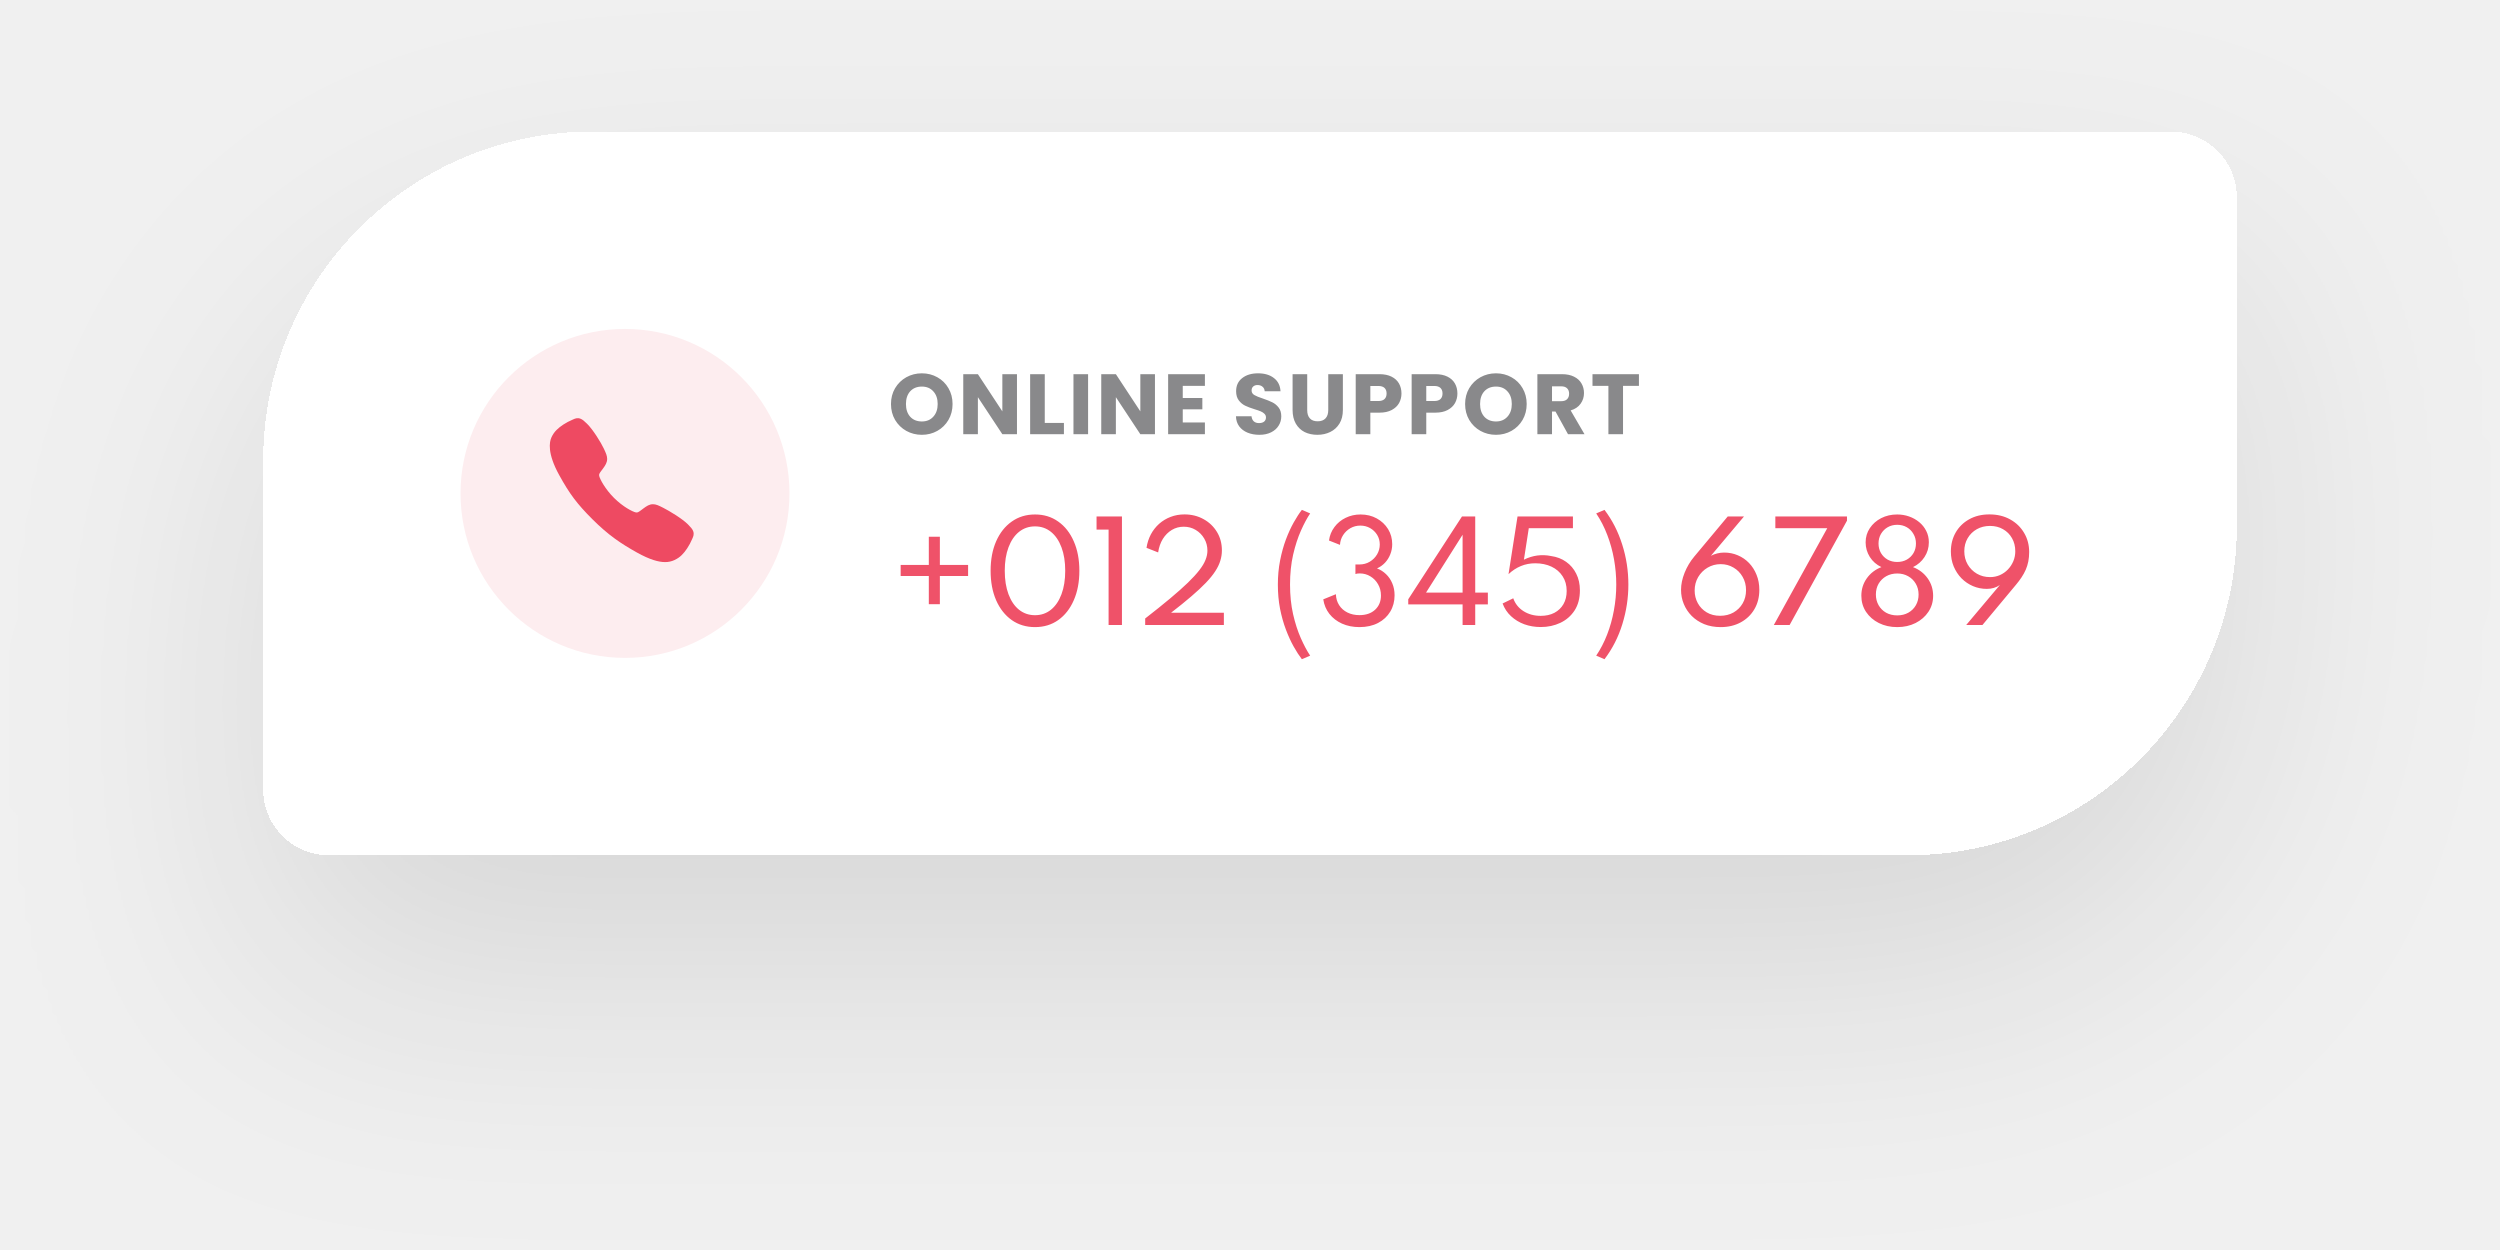
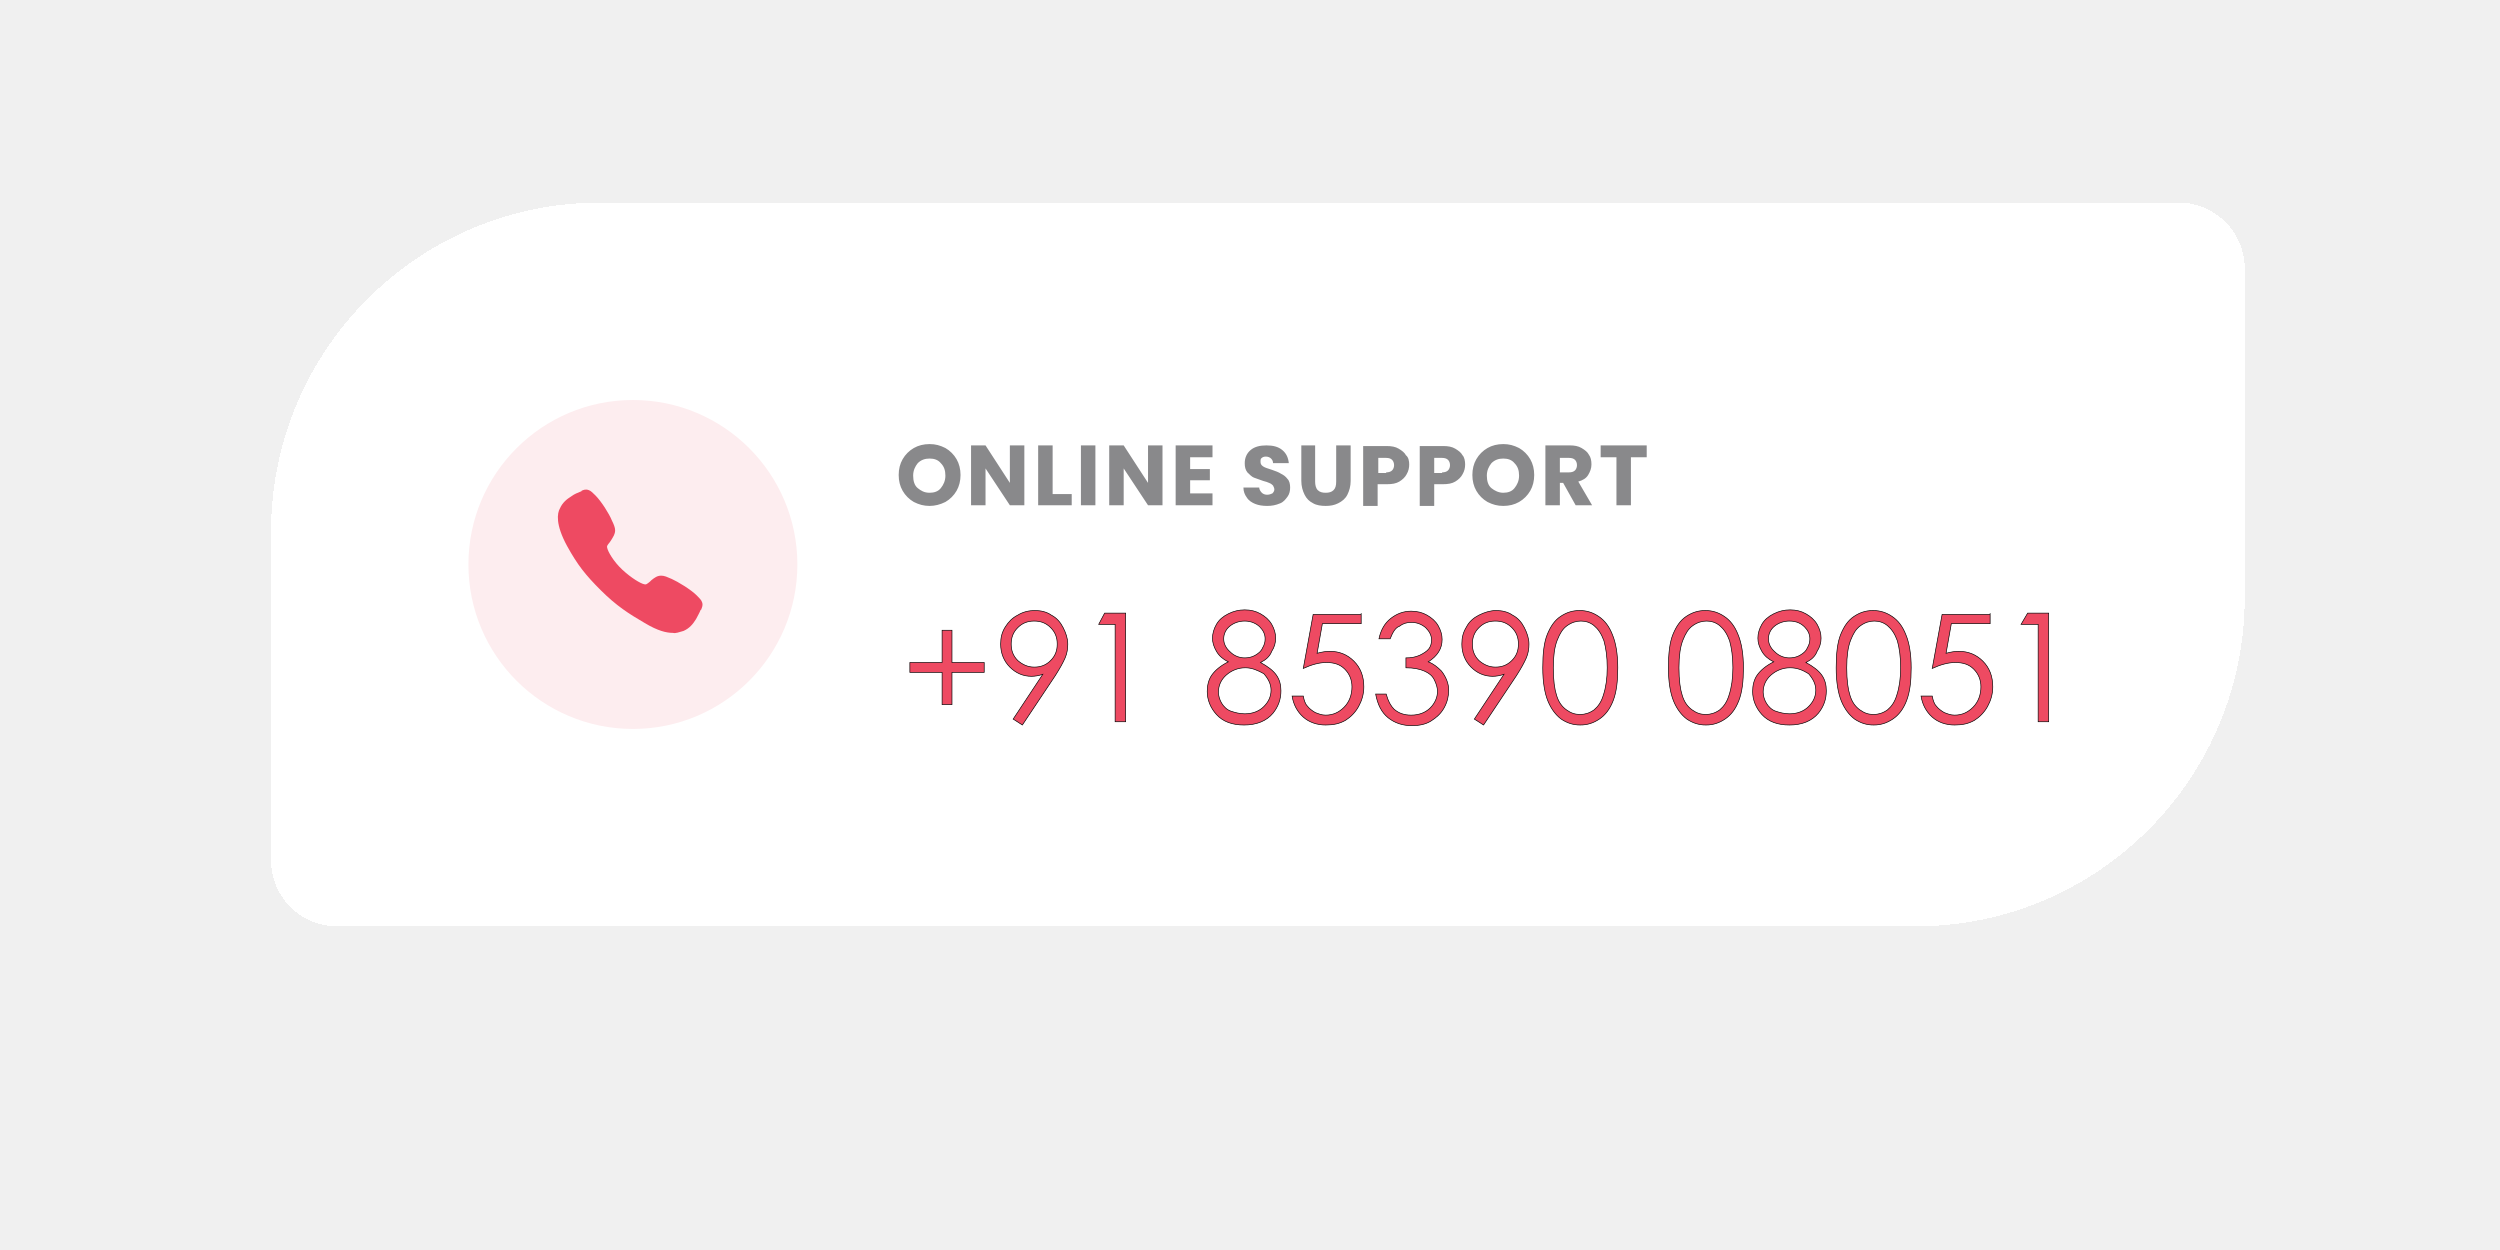
- <svg xmlns="http://www.w3.org/2000/svg" width="380" height="190" viewBox="0 0 380 190" fill="none">
-   <g filter="url(#filter0_d_59_4)">
-     <path d="M40 70C40 42.386 62.386 20 90 20H330C335.523 20 340 24.477 340 30V80C340 107.614 317.614 130 290 130H50C44.477 130 40 125.523 40 120V70Z" fill="white" shape-rendering="crispEdges" />
-     <circle cx="95" cy="75" r="25" fill="#FDEDEF" />
-     <path d="M101.092 85.438C100.139 85.438 98.8 85.093 96.795 83.973C94.357 82.606 92.471 81.343 90.046 78.925C87.709 76.588 86.571 75.076 84.979 72.178C83.18 68.907 83.486 67.192 83.829 66.459C84.237 65.583 84.84 65.059 85.619 64.539C86.061 64.249 86.529 64.001 87.017 63.797C87.066 63.776 87.111 63.756 87.152 63.738C87.394 63.629 87.76 63.464 88.224 63.64C88.533 63.756 88.81 63.994 89.242 64.421C90.129 65.296 91.342 67.245 91.789 68.202C92.089 68.847 92.288 69.273 92.289 69.751C92.289 70.31 92.007 70.741 91.666 71.206C91.602 71.293 91.539 71.377 91.477 71.458C91.106 71.946 91.024 72.087 91.078 72.339C91.187 72.846 91.999 74.353 93.333 75.685C94.668 77.016 96.131 77.777 96.64 77.885C96.902 77.941 97.046 77.856 97.55 77.472C97.623 77.416 97.697 77.359 97.775 77.302C98.295 76.915 98.706 76.641 99.252 76.641H99.255C99.73 76.641 100.137 76.847 100.811 77.187C101.69 77.63 103.697 78.827 104.577 79.715C105.005 80.147 105.244 80.422 105.361 80.731C105.537 81.197 105.371 81.562 105.263 81.806C105.245 81.846 105.225 81.891 105.204 81.94C104.999 82.427 104.749 82.894 104.458 83.335C103.939 84.112 103.413 84.713 102.535 85.122C102.084 85.335 101.591 85.443 101.092 85.438Z" fill="#EE4A62" />
-     <path d="M140.122 66.091C139.264 66.091 138.475 65.892 137.756 65.493C137.045 65.094 136.478 64.54 136.053 63.829C135.637 63.11 135.429 62.304 135.429 61.411C135.429 60.518 135.637 59.717 136.053 59.006C136.478 58.295 137.045 57.741 137.756 57.342C138.475 56.943 139.264 56.744 140.122 56.744C140.98 56.744 141.764 56.943 142.475 57.342C143.194 57.741 143.758 58.295 144.165 59.006C144.581 59.717 144.789 60.518 144.789 61.411C144.789 62.304 144.581 63.11 144.165 63.829C143.749 64.54 143.186 65.094 142.475 65.493C141.764 65.892 140.98 66.091 140.122 66.091ZM140.122 64.063C140.85 64.063 141.431 63.82 141.864 63.335C142.306 62.85 142.527 62.208 142.527 61.411C142.527 60.605 142.306 59.964 141.864 59.487C141.431 59.002 140.85 58.759 140.122 58.759C139.385 58.759 138.796 58.997 138.354 59.474C137.921 59.951 137.704 60.596 137.704 61.411C137.704 62.217 137.921 62.863 138.354 63.348C138.796 63.825 139.385 64.063 140.122 64.063ZM154.58 66H152.357L148.639 60.371V66H146.416V56.874H148.639L152.357 62.529V56.874H154.58V66ZM158.804 64.284H161.716V66H156.581V56.874H158.804V64.284ZM165.389 56.874V66H163.166V56.874H165.389ZM175.554 66H173.331L169.613 60.371V66H167.39V56.874H169.613L173.331 62.529V56.874H175.554V66ZM179.779 58.655V60.501H182.756V62.217H179.779V64.219H183.146V66H177.556V56.874H183.146V58.655H179.779ZM191.426 66.091C190.759 66.091 190.161 65.983 189.632 65.766C189.103 65.549 188.679 65.229 188.358 64.804C188.046 64.379 187.881 63.868 187.864 63.27H190.23C190.265 63.608 190.382 63.868 190.581 64.05C190.78 64.223 191.04 64.31 191.361 64.31C191.69 64.31 191.95 64.236 192.141 64.089C192.332 63.933 192.427 63.721 192.427 63.452C192.427 63.227 192.349 63.04 192.193 62.893C192.046 62.746 191.859 62.624 191.634 62.529C191.417 62.434 191.105 62.325 190.698 62.204C190.109 62.022 189.628 61.84 189.255 61.658C188.882 61.476 188.562 61.207 188.293 60.852C188.024 60.497 187.89 60.033 187.89 59.461C187.89 58.612 188.198 57.949 188.813 57.472C189.428 56.987 190.23 56.744 191.218 56.744C192.223 56.744 193.034 56.987 193.649 57.472C194.264 57.949 194.594 58.616 194.637 59.474H192.232C192.215 59.179 192.106 58.95 191.907 58.785C191.708 58.612 191.452 58.525 191.14 58.525C190.871 58.525 190.655 58.599 190.49 58.746C190.325 58.885 190.243 59.088 190.243 59.357C190.243 59.652 190.382 59.881 190.659 60.046C190.936 60.211 191.37 60.388 191.959 60.579C192.548 60.778 193.025 60.969 193.389 61.151C193.762 61.333 194.082 61.597 194.351 61.944C194.62 62.291 194.754 62.737 194.754 63.283C194.754 63.803 194.62 64.275 194.351 64.7C194.091 65.125 193.71 65.463 193.207 65.714C192.704 65.965 192.111 66.091 191.426 66.091ZM198.696 56.874V62.334C198.696 62.88 198.83 63.3 199.099 63.595C199.368 63.89 199.762 64.037 200.282 64.037C200.802 64.037 201.201 63.89 201.478 63.595C201.755 63.3 201.894 62.88 201.894 62.334V56.874H204.117V62.321C204.117 63.136 203.944 63.825 203.597 64.388C203.25 64.951 202.782 65.376 202.193 65.662C201.612 65.948 200.962 66.091 200.243 66.091C199.524 66.091 198.878 65.952 198.306 65.675C197.743 65.389 197.296 64.964 196.967 64.401C196.638 63.829 196.473 63.136 196.473 62.321V56.874H198.696ZM213.023 59.812C213.023 60.341 212.902 60.826 212.659 61.268C212.416 61.701 212.044 62.052 211.541 62.321C211.038 62.59 210.414 62.724 209.669 62.724H208.291V66H206.068V56.874H209.669C210.397 56.874 211.012 57 211.515 57.251C212.018 57.502 212.395 57.849 212.646 58.291C212.897 58.733 213.023 59.24 213.023 59.812ZM209.5 60.956C209.925 60.956 210.241 60.856 210.449 60.657C210.657 60.458 210.761 60.176 210.761 59.812C210.761 59.448 210.657 59.166 210.449 58.967C210.241 58.768 209.925 58.668 209.5 58.668H208.291V60.956H209.5ZM221.525 59.812C221.525 60.341 221.404 60.826 221.161 61.268C220.919 61.701 220.546 62.052 220.043 62.321C219.541 62.59 218.917 62.724 218.171 62.724H216.793V66H214.57V56.874H218.171C218.899 56.874 219.515 57 220.017 57.251C220.52 57.502 220.897 57.849 221.148 58.291C221.4 58.733 221.525 59.24 221.525 59.812ZM218.002 60.956C218.427 60.956 218.743 60.856 218.951 60.657C219.159 60.458 219.263 60.176 219.263 59.812C219.263 59.448 219.159 59.166 218.951 58.967C218.743 58.768 218.427 58.668 218.002 58.668H216.793V60.956H218.002ZM227.389 66.091C226.531 66.091 225.742 65.892 225.023 65.493C224.312 65.094 223.744 64.54 223.32 63.829C222.904 63.11 222.696 62.304 222.696 61.411C222.696 60.518 222.904 59.717 223.32 59.006C223.744 58.295 224.312 57.741 225.023 57.342C225.742 56.943 226.531 56.744 227.389 56.744C228.247 56.744 229.031 56.943 229.742 57.342C230.461 57.741 231.024 58.295 231.432 59.006C231.848 59.717 232.056 60.518 232.056 61.411C232.056 62.304 231.848 63.11 231.432 63.829C231.016 64.54 230.452 65.094 229.742 65.493C229.031 65.892 228.247 66.091 227.389 66.091ZM227.389 64.063C228.117 64.063 228.697 63.82 229.131 63.335C229.573 62.85 229.794 62.208 229.794 61.411C229.794 60.605 229.573 59.964 229.131 59.487C228.697 59.002 228.117 58.759 227.389 58.759C226.652 58.759 226.063 58.997 225.621 59.474C225.187 59.951 224.971 60.596 224.971 61.411C224.971 62.217 225.187 62.863 225.621 63.348C226.063 63.825 226.652 64.063 227.389 64.063ZM238.336 66L236.438 62.555H235.905V66H233.682V56.874H237.413C238.133 56.874 238.744 57 239.246 57.251C239.758 57.502 240.139 57.849 240.39 58.291C240.642 58.724 240.767 59.21 240.767 59.747C240.767 60.354 240.594 60.895 240.247 61.372C239.909 61.849 239.407 62.187 238.739 62.386L240.845 66H238.336ZM235.905 60.982H237.283C237.691 60.982 237.994 60.882 238.193 60.683C238.401 60.484 238.505 60.202 238.505 59.838C238.505 59.491 238.401 59.218 238.193 59.019C237.994 58.82 237.691 58.72 237.283 58.72H235.905V60.982ZM249.118 56.874V58.655H246.7V66H244.477V58.655H242.059V56.874H249.118Z" fill="#89898B" />
-     <path d="M141.18 91.84V87.55H136.9V85.87H141.18V81.58H142.86V85.87H147.15V87.55H142.86V91.84H141.18ZM157.323 95.32C155.976 95.32 154.796 94.963 153.783 94.25C152.77 93.53 151.98 92.527 151.413 91.24C150.853 89.953 150.573 88.46 150.573 86.76C150.573 85.053 150.853 83.56 151.413 82.28C151.98 80.993 152.77 79.993 153.783 79.28C154.796 78.56 155.976 78.2 157.323 78.2C158.67 78.2 159.846 78.56 160.853 79.28C161.866 79.993 162.653 80.993 163.213 82.28C163.78 83.56 164.063 85.053 164.063 86.76C164.063 88.46 163.78 89.953 163.213 91.24C162.653 92.527 161.866 93.53 160.853 94.25C159.846 94.963 158.67 95.32 157.323 95.32ZM157.323 93.51C158.25 93.51 159.056 93.233 159.743 92.68C160.43 92.127 160.963 91.343 161.343 90.33C161.723 89.317 161.913 88.127 161.913 86.76C161.913 85.387 161.723 84.197 161.343 83.19C160.963 82.177 160.43 81.393 159.743 80.84C159.056 80.287 158.25 80.01 157.323 80.01C156.396 80.01 155.586 80.287 154.893 80.84C154.206 81.393 153.673 82.177 153.293 83.19C152.913 84.197 152.723 85.387 152.723 86.76C152.723 88.127 152.913 89.317 153.293 90.33C153.673 91.343 154.206 92.127 154.893 92.68C155.586 93.233 156.396 93.51 157.323 93.51ZM168.506 95V80.5H166.676V78.5H170.536V95H168.506ZM174.068 95V94.01C175.535 92.87 176.802 91.853 177.868 90.96C178.935 90.067 179.832 89.27 180.558 88.57C181.285 87.863 181.865 87.23 182.298 86.67C182.738 86.103 183.052 85.58 183.238 85.1C183.432 84.62 183.528 84.153 183.528 83.7C183.528 83.027 183.368 82.417 183.048 81.87C182.728 81.317 182.295 80.877 181.748 80.55C181.208 80.223 180.602 80.06 179.928 80.06C179.268 80.06 178.665 80.223 178.118 80.55C177.572 80.877 177.115 81.333 176.748 81.92C176.388 82.507 176.152 83.19 176.038 83.97L174.268 83.27C174.382 82.53 174.602 81.85 174.928 81.23C175.262 80.61 175.682 80.073 176.188 79.62C176.702 79.167 177.282 78.817 177.928 78.57C178.582 78.317 179.285 78.19 180.038 78.19C181.112 78.19 182.078 78.43 182.938 78.91C183.798 79.383 184.478 80.033 184.978 80.86C185.478 81.68 185.728 82.613 185.728 83.66C185.728 84.193 185.648 84.717 185.488 85.23C185.335 85.743 185.078 86.277 184.718 86.83C184.365 87.377 183.888 87.963 183.288 88.59C182.695 89.21 181.962 89.893 181.088 90.64C180.222 91.387 179.192 92.22 177.998 93.14H186.028V95H174.068ZM197.885 100.2C197.485 99.687 197.072 99.05 196.645 98.29C196.218 97.53 195.822 96.663 195.455 95.69C195.088 94.723 194.792 93.667 194.565 92.52C194.345 91.373 194.235 90.153 194.235 88.86C194.235 87.567 194.348 86.343 194.575 85.19C194.802 84.037 195.095 82.977 195.455 82.01C195.822 81.037 196.218 80.17 196.645 79.41C197.072 78.65 197.485 78.013 197.885 77.5L199.145 78.04C198.685 78.72 198.218 79.59 197.745 80.65C197.272 81.71 196.875 82.93 196.555 84.31C196.242 85.69 196.085 87.207 196.085 88.86C196.085 90.473 196.238 91.967 196.545 93.34C196.858 94.713 197.252 95.933 197.725 97C198.198 98.067 198.672 98.953 199.145 99.66L197.885 100.2ZM206.636 95.32C205.656 95.32 204.772 95.143 203.986 94.79C203.206 94.437 202.566 93.943 202.066 93.31C201.572 92.677 201.262 91.94 201.136 91.1L203.056 90.32C203.076 90.947 203.239 91.5 203.546 91.98C203.852 92.46 204.272 92.833 204.806 93.1C205.339 93.367 205.949 93.5 206.636 93.5C207.629 93.5 208.422 93.227 209.016 92.68C209.609 92.127 209.906 91.407 209.906 90.52C209.906 89.887 209.759 89.317 209.466 88.81C209.179 88.303 208.792 87.903 208.306 87.61C207.819 87.31 207.279 87.16 206.686 87.16C206.426 87.16 206.206 87.19 206.026 87.25V85.8H206.636C207.216 85.8 207.739 85.66 208.206 85.38C208.672 85.1 209.042 84.73 209.316 84.27C209.589 83.803 209.726 83.3 209.726 82.76C209.726 82.22 209.592 81.733 209.326 81.3C209.059 80.867 208.702 80.523 208.256 80.27C207.809 80.017 207.316 79.89 206.776 79.89C206.229 79.89 205.726 80.02 205.266 80.28C204.812 80.54 204.442 80.89 204.156 81.33C203.869 81.77 203.709 82.267 203.676 82.82L202.006 82.16C202.112 81.387 202.389 80.703 202.836 80.11C203.282 79.51 203.849 79.043 204.536 78.71C205.229 78.37 205.986 78.2 206.806 78.2C207.719 78.2 208.539 78.4 209.266 78.8C209.992 79.2 210.566 79.74 210.986 80.42C211.406 81.1 211.616 81.867 211.616 82.72C211.616 83.26 211.519 83.77 211.326 84.25C211.139 84.73 210.872 85.157 210.526 85.53C210.179 85.897 209.772 86.187 209.306 86.4C209.819 86.593 210.276 86.883 210.676 87.27C211.082 87.657 211.399 88.123 211.626 88.67C211.859 89.21 211.976 89.817 211.976 90.49C211.976 91.41 211.756 92.237 211.316 92.97C210.882 93.697 210.266 94.27 209.466 94.69C208.666 95.11 207.722 95.32 206.636 95.32ZM222.314 95V91.87H214.054V91.09L222.224 78.5H224.234V90.08H226.154V91.87H224.234V95H222.314ZM216.754 90.08H222.314V81.28L216.754 90.08ZM234.195 95.31C233.308 95.31 232.475 95.17 231.695 94.89C230.921 94.603 230.248 94.193 229.675 93.66C229.101 93.127 228.675 92.483 228.395 91.73L230.015 90.94C230.301 91.76 230.818 92.41 231.565 92.89C232.318 93.37 233.191 93.61 234.185 93.61C234.985 93.61 235.678 93.457 236.265 93.15C236.858 92.837 237.318 92.397 237.645 91.83C237.971 91.263 238.135 90.597 238.135 89.83C238.135 88.963 237.928 88.217 237.515 87.59C237.108 86.957 236.545 86.47 235.825 86.13C235.105 85.79 234.278 85.62 233.345 85.62C232.578 85.62 231.855 85.76 231.175 86.04C230.495 86.32 229.868 86.73 229.295 87.27L230.665 78.5H239.085V80.29H232.375L231.635 85.07C232.975 84.41 234.355 84.227 235.775 84.52C236.641 84.64 237.401 84.933 238.055 85.4C238.708 85.86 239.218 86.46 239.585 87.2C239.958 87.933 240.145 88.777 240.145 89.73C240.145 90.937 239.875 91.957 239.335 92.79C238.795 93.617 238.075 94.243 237.175 94.67C236.275 95.097 235.281 95.31 234.195 95.31ZM243.882 100.2L242.622 99.66C243.275 98.693 243.829 97.627 244.282 96.46C244.735 95.293 245.079 94.067 245.312 92.78C245.552 91.493 245.672 90.187 245.672 88.86C245.672 87.573 245.559 86.293 245.332 85.02C245.105 83.74 244.765 82.51 244.312 81.33C243.865 80.143 243.302 79.047 242.622 78.04L243.882 77.5C245.055 79.04 245.952 80.793 246.572 82.76C247.199 84.72 247.512 86.75 247.512 88.85C247.512 90.883 247.209 92.883 246.602 94.85C246.002 96.817 245.095 98.6 243.882 100.2ZM261.538 95.32C260.618 95.32 259.784 95.17 259.038 94.87C258.298 94.563 257.664 94.147 257.138 93.62C256.618 93.093 256.218 92.49 255.938 91.81C255.658 91.13 255.518 90.413 255.518 89.66C255.518 88.827 255.698 87.96 256.058 87.06C256.424 86.153 256.911 85.337 257.518 84.61L262.618 78.5H265.088L260.058 84.48C260.364 84.32 260.684 84.2 261.018 84.12C261.358 84.033 261.711 83.99 262.078 83.99C262.818 83.99 263.511 84.13 264.158 84.41C264.804 84.683 265.371 85.073 265.858 85.58C266.344 86.087 266.724 86.687 266.998 87.38C267.278 88.067 267.418 88.827 267.418 89.66C267.418 90.767 267.168 91.747 266.668 92.6C266.168 93.453 265.474 94.12 264.588 94.6C263.708 95.08 262.691 95.32 261.538 95.32ZM261.458 93.6C262.218 93.6 262.894 93.433 263.488 93.1C264.081 92.76 264.548 92.297 264.888 91.71C265.228 91.123 265.398 90.457 265.398 89.71C265.398 88.95 265.224 88.273 264.878 87.68C264.538 87.08 264.074 86.61 263.488 86.27C262.908 85.923 262.261 85.75 261.548 85.75C260.821 85.75 260.158 85.927 259.558 86.28C258.958 86.633 258.478 87.113 258.118 87.72C257.764 88.327 257.588 89.007 257.588 89.76C257.588 90.46 257.748 91.103 258.068 91.69C258.388 92.27 258.838 92.733 259.418 93.08C259.998 93.427 260.678 93.6 261.458 93.6ZM269.622 95L277.742 80.29H269.852V78.5H280.742V79.14L272.022 95H269.622ZM288.375 95.32C287.342 95.32 286.412 95.113 285.585 94.7C284.765 94.287 284.115 93.72 283.635 93C283.162 92.28 282.925 91.463 282.925 90.55C282.925 89.563 283.202 88.68 283.755 87.9C284.315 87.12 285.055 86.553 285.975 86.2C285.229 85.847 284.642 85.333 284.215 84.66C283.789 83.98 283.575 83.24 283.575 82.44C283.575 81.633 283.789 80.913 284.215 80.28C284.642 79.64 285.215 79.133 285.935 78.76C286.662 78.387 287.475 78.2 288.375 78.2C289.002 78.2 289.602 78.3 290.175 78.5C290.749 78.7 291.262 78.987 291.715 79.36C292.169 79.733 292.525 80.18 292.785 80.7C293.052 81.213 293.185 81.79 293.185 82.43C293.185 83.25 292.965 83.997 292.525 84.67C292.092 85.337 291.509 85.847 290.775 86.2C291.709 86.56 292.452 87.13 293.005 87.91C293.559 88.69 293.835 89.573 293.835 90.56C293.835 91.467 293.595 92.28 293.115 93C292.642 93.713 291.992 94.28 291.165 94.7C290.345 95.113 289.415 95.32 288.375 95.32ZM288.375 93.54C289.015 93.54 289.579 93.403 290.065 93.13C290.559 92.85 290.942 92.47 291.215 91.99C291.489 91.51 291.625 90.97 291.625 90.37C291.625 89.75 291.482 89.2 291.195 88.72C290.915 88.24 290.532 87.863 290.045 87.59C289.559 87.31 289.002 87.17 288.375 87.17C287.762 87.17 287.209 87.307 286.715 87.58C286.229 87.853 285.842 88.23 285.555 88.71C285.275 89.19 285.135 89.74 285.135 90.36C285.135 90.967 285.272 91.51 285.545 91.99C285.819 92.47 286.199 92.85 286.685 93.13C287.179 93.403 287.742 93.54 288.375 93.54ZM288.375 85.42C288.922 85.42 289.409 85.3 289.835 85.06C290.269 84.813 290.609 84.48 290.855 84.06C291.102 83.633 291.225 83.15 291.225 82.61C291.225 82.07 291.099 81.587 290.845 81.16C290.599 80.727 290.262 80.387 289.835 80.14C289.409 79.893 288.922 79.77 288.375 79.77C287.835 79.77 287.352 79.893 286.925 80.14C286.499 80.387 286.159 80.727 285.905 81.16C285.659 81.587 285.535 82.07 285.535 82.61C285.535 83.15 285.659 83.633 285.905 84.06C286.152 84.48 286.489 84.813 286.915 85.06C287.349 85.3 287.835 85.42 288.375 85.42ZM298.863 95L303.983 88.92C303.416 89.313 302.753 89.51 301.993 89.51C301.253 89.51 300.553 89.37 299.893 89.09C299.239 88.81 298.659 88.417 298.153 87.91C297.653 87.397 297.256 86.793 296.963 86.1C296.676 85.407 296.533 84.647 296.533 83.82C296.533 82.76 296.773 81.807 297.253 80.96C297.739 80.107 298.423 79.433 299.303 78.94C300.183 78.44 301.213 78.19 302.393 78.19C303.586 78.19 304.636 78.443 305.543 78.95C306.449 79.45 307.156 80.133 307.663 81C308.176 81.86 308.433 82.83 308.433 83.91C308.433 84.423 308.389 84.9 308.303 85.34C308.216 85.78 308.086 86.2 307.913 86.6C307.739 86.993 307.526 87.38 307.273 87.76C307.026 88.133 306.743 88.51 306.423 88.89L301.333 95H298.863ZM302.483 87.72C303.016 87.72 303.513 87.62 303.973 87.42C304.439 87.213 304.846 86.93 305.193 86.57C305.546 86.203 305.823 85.783 306.023 85.31C306.223 84.837 306.323 84.33 306.323 83.79C306.323 83.043 306.156 82.38 305.822 81.8C305.496 81.22 305.043 80.767 304.463 80.44C303.889 80.107 303.229 79.94 302.483 79.94C301.736 79.94 301.066 80.107 300.473 80.44C299.886 80.773 299.423 81.23 299.083 81.81C298.743 82.39 298.573 83.05 298.573 83.79C298.573 84.53 298.743 85.197 299.083 85.79C299.429 86.383 299.896 86.853 300.483 87.2C301.076 87.547 301.743 87.72 302.483 87.72Z" fill="#EF5269" />
+ <svg xmlns="http://www.w3.org/2000/svg" version="1.1" id="Layer_1" x="0px" y="0px" viewBox="0 0 380 190" style="enable-background:new 0 0 380 190;" xml:space="preserve">
+   <style type="text/css">
+ 	.st0{fill:#FFFFFF;}
+ 	.st1{fill:#FDEDEF;}
+ 	.st2{fill:#EE4A62;}
+ 	.st3{fill:#89898B;}
+ 	.st4{fill:#EE4A62;stroke:#000000;stroke-width:0.1;stroke-miterlimit:10;}
+ </style>
+   <g>
+     <path shape-rendering="crispEdges" class="st0" d="M41.2,80.8c0-27.6,22.4-50,50-50h240c5.5,0,10,4.5,10,10v50   c0,27.6-22.4,50-50,50h-240c-5.5,0-10-4.5-10-10V80.8z" />
+     <circle class="st1" cx="96.2" cy="85.8" r="25" />
+     <path class="st2" d="M102.3,96.2c-1,0-2.3-0.3-4.3-1.5c-2.4-1.4-4.3-2.6-6.7-5c-2.3-2.3-3.5-3.8-5.1-6.7c-1.8-3.3-1.5-5-1.1-5.7   c0.4-0.9,1-1.4,1.8-1.9c0.4-0.3,0.9-0.5,1.4-0.7c0,0,0.1,0,0.1-0.1c0.2-0.1,0.6-0.3,1.1-0.1c0.3,0.1,0.6,0.4,1,0.8   c0.9,0.9,2.1,2.8,2.5,3.8c0.3,0.6,0.5,1.1,0.5,1.5c0,0.6-0.3,1-0.6,1.5c-0.1,0.1-0.1,0.2-0.2,0.3c-0.4,0.5-0.5,0.6-0.4,0.9   c0.1,0.5,0.9,2,2.3,3.3s2.8,2.1,3.3,2.2c0.3,0.1,0.4,0,0.9-0.4c0.1-0.1,0.1-0.1,0.2-0.2c0.5-0.4,0.9-0.7,1.5-0.7h0   c0.5,0,0.9,0.2,1.6,0.5c0.9,0.4,2.9,1.6,3.8,2.5c0.4,0.4,0.7,0.7,0.8,1c0.2,0.5,0,0.8-0.1,1.1c0,0,0,0.1-0.1,0.1   c-0.2,0.5-0.5,1-0.7,1.4c-0.5,0.8-1,1.4-1.9,1.8C103.2,96.1,102.7,96.3,102.3,96.2z" />
+     <path class="st3" d="M141.3,76.9c-0.9,0-1.6-0.2-2.4-0.6c-0.7-0.4-1.3-1-1.7-1.7c-0.4-0.7-0.6-1.5-0.6-2.4s0.2-1.7,0.6-2.4   c0.4-0.7,1-1.3,1.7-1.7c0.7-0.4,1.5-0.6,2.4-0.6c0.9,0,1.6,0.2,2.4,0.6c0.7,0.4,1.3,1,1.7,1.7c0.4,0.7,0.6,1.5,0.6,2.4   s-0.2,1.7-0.6,2.4c-0.4,0.7-1,1.3-1.7,1.7C142.9,76.7,142.1,76.9,141.3,76.9z M141.3,74.9c0.7,0,1.3-0.2,1.7-0.7   c0.4-0.5,0.7-1.1,0.7-1.9c0-0.8-0.2-1.4-0.7-1.9c-0.4-0.5-1-0.7-1.7-0.7c-0.7,0-1.3,0.2-1.8,0.7c-0.4,0.5-0.7,1.1-0.7,1.9   c0,0.8,0.2,1.5,0.7,1.9C140,74.6,140.5,74.9,141.3,74.9z M155.7,76.8h-2.2l-3.7-5.6v5.6h-2.2v-9.1h2.2l3.7,5.7v-5.7h2.2V76.8z    M160,75.1h2.9v1.7h-5.1v-9.1h2.2V75.1z M166.5,67.7v9.1h-2.2v-9.1H166.5z M176.7,76.8h-2.2l-3.7-5.6v5.6h-2.2v-9.1h2.2l3.7,5.7   v-5.7h2.2V76.8z M180.9,69.5v1.8h3V73h-3v2h3.4v1.8h-5.6v-9.1h5.6v1.8H180.9z M192.6,76.9c-0.7,0-1.3-0.1-1.8-0.3   c-0.5-0.2-1-0.5-1.3-1c-0.3-0.4-0.5-0.9-0.5-1.5h2.4c0,0.3,0.2,0.6,0.4,0.8c0.2,0.2,0.5,0.3,0.8,0.3c0.3,0,0.6-0.1,0.8-0.2   c0.2-0.2,0.3-0.4,0.3-0.6c0-0.2-0.1-0.4-0.2-0.6c-0.1-0.1-0.3-0.3-0.6-0.4c-0.2-0.1-0.5-0.2-0.9-0.3c-0.6-0.2-1.1-0.4-1.4-0.5   s-0.7-0.5-1-0.8c-0.3-0.4-0.4-0.8-0.4-1.4c0-0.8,0.3-1.5,0.9-2c0.6-0.5,1.4-0.7,2.4-0.7c1,0,1.8,0.2,2.4,0.7c0.6,0.5,0.9,1.1,1,2   h-2.4c0-0.3-0.1-0.5-0.3-0.7c-0.2-0.2-0.5-0.3-0.8-0.3c-0.3,0-0.5,0.1-0.6,0.2c-0.2,0.1-0.2,0.3-0.2,0.6c0,0.3,0.1,0.5,0.4,0.7   c0.3,0.2,0.7,0.3,1.3,0.5c0.6,0.2,1.1,0.4,1.4,0.6c0.4,0.2,0.7,0.4,1,0.8c0.3,0.3,0.4,0.8,0.4,1.3c0,0.5-0.1,1-0.4,1.4   c-0.3,0.4-0.6,0.8-1.1,1C193.9,76.8,193.3,76.9,192.6,76.9z M199.9,67.7v5.5c0,0.5,0.1,1,0.4,1.3s0.7,0.4,1.2,0.4s0.9-0.1,1.2-0.4   c0.3-0.3,0.4-0.7,0.4-1.3v-5.5h2.2v5.4c0,0.8-0.2,1.5-0.5,2.1s-0.8,1-1.4,1.3c-0.6,0.3-1.2,0.4-1.9,0.4c-0.7,0-1.4-0.1-1.9-0.4   c-0.6-0.3-1-0.7-1.3-1.3c-0.3-0.6-0.5-1.3-0.5-2.1v-5.4H199.9z M214.2,70.6c0,0.5-0.1,1-0.4,1.5c-0.2,0.4-0.6,0.8-1.1,1.1   s-1.1,0.4-1.9,0.4h-1.4v3.3h-2.2v-9.1h3.6c0.7,0,1.3,0.1,1.8,0.4c0.5,0.3,0.9,0.6,1.1,1C214.1,69.5,214.2,70.1,214.2,70.6z    M210.7,71.8c0.4,0,0.7-0.1,0.9-0.3c0.2-0.2,0.3-0.5,0.3-0.8s-0.1-0.6-0.3-0.8c-0.2-0.2-0.5-0.3-0.9-0.3h-1.2v2.3H210.7z    M222.7,70.6c0,0.5-0.1,1-0.4,1.5c-0.2,0.4-0.6,0.8-1.1,1.1c-0.5,0.3-1.1,0.4-1.9,0.4H218v3.3h-2.2v-9.1h3.6c0.7,0,1.3,0.1,1.8,0.4   c0.5,0.3,0.9,0.6,1.1,1C222.6,69.5,222.7,70.1,222.7,70.6z M219.2,71.8c0.4,0,0.7-0.1,0.9-0.3c0.2-0.2,0.3-0.5,0.3-0.8   s-0.1-0.6-0.3-0.8c-0.2-0.2-0.5-0.3-0.9-0.3H218v2.3H219.2z M228.5,76.9c-0.9,0-1.6-0.2-2.4-0.6c-0.7-0.4-1.3-1-1.7-1.7   c-0.4-0.7-0.6-1.5-0.6-2.4s0.2-1.7,0.6-2.4c0.4-0.7,1-1.3,1.7-1.7c0.7-0.4,1.5-0.6,2.4-0.6c0.9,0,1.6,0.2,2.4,0.6   c0.7,0.4,1.3,1,1.7,1.7c0.4,0.7,0.6,1.5,0.6,2.4s-0.2,1.7-0.6,2.4c-0.4,0.7-1,1.3-1.7,1.7C230.2,76.7,229.4,76.9,228.5,76.9z    M228.5,74.9c0.7,0,1.3-0.2,1.7-0.7c0.4-0.5,0.7-1.1,0.7-1.9c0-0.8-0.2-1.4-0.7-1.9c-0.4-0.5-1-0.7-1.7-0.7c-0.7,0-1.3,0.2-1.8,0.7   c-0.4,0.5-0.7,1.1-0.7,1.9c0,0.8,0.2,1.5,0.7,1.9C227.2,74.6,227.8,74.9,228.5,74.9z M239.5,76.8l-1.9-3.4h-0.5v3.4h-2.2v-9.1h3.7   c0.7,0,1.3,0.1,1.8,0.4c0.5,0.3,0.9,0.6,1.1,1c0.3,0.4,0.4,0.9,0.4,1.5c0,0.6-0.2,1.1-0.5,1.6c-0.3,0.5-0.8,0.8-1.5,1l2.1,3.6   H239.5z M237.1,71.8h1.4c0.4,0,0.7-0.1,0.9-0.3c0.2-0.2,0.3-0.5,0.3-0.8c0-0.3-0.1-0.6-0.3-0.8c-0.2-0.2-0.5-0.3-0.9-0.3h-1.4V71.8   z M250.3,67.7v1.8h-2.4v7.3h-2.2v-7.3h-2.4v-1.8H250.3z" />
  </g>
-   <defs>
-     <filter id="filter0_d_59_4" x="0" y="0" width="380" height="190" filterUnits="userSpaceOnUse" color-interpolation-filters="sRGB">
-       <feFlood flood-opacity="0" result="BackgroundImageFix" />
-       <feColorMatrix in="SourceAlpha" type="matrix" values="0 0 0 0 0 0 0 0 0 0 0 0 0 0 0 0 0 0 127 0" result="hardAlpha" />
-       <feOffset dy="20" />
-       <feGaussianBlur stdDeviation="20" />
-       <feComposite in2="hardAlpha" operator="out" />
-       <feColorMatrix type="matrix" values="0 0 0 0 0 0 0 0 0 0 0 0 0 0 0 0 0 0 0.1 0" />
-       <feBlend mode="normal" in2="BackgroundImageFix" result="effect1_dropShadow_59_4" />
-       <feBlend mode="normal" in="SourceGraphic" in2="effect1_dropShadow_59_4" result="shape" />
-     </filter>
-   </defs>
+   <g>
+     <path class="st4" d="M143.2,100.7v-4.9h1.5v4.9h4.9v1.5h-4.9v4.9h-1.5v-4.9h-4.9v-1.5H143.2z" />
+     <path class="st4" d="M155.4,110.2l-1.4-0.9l4.5-6.8c-0.6,0.2-1.2,0.3-1.7,0.3c-1.3,0-2.4-0.5-3.3-1.4c-0.9-0.9-1.4-2.1-1.4-3.5   c0-1,0.2-1.8,0.7-2.6s1.1-1.4,1.9-1.8c0.8-0.5,1.7-0.7,2.6-0.7c0.9,0,1.8,0.2,2.5,0.7c0.8,0.4,1.4,1.1,1.8,1.9   c0.4,0.8,0.7,1.6,0.7,2.5c0,0.7-0.1,1.4-0.4,2.1c-0.3,0.7-0.8,1.6-1.5,2.7L155.4,110.2z M157.2,101.4c1,0,1.8-0.3,2.5-1   c0.7-0.7,1-1.5,1-2.5s-0.3-1.8-1-2.5c-0.7-0.7-1.5-1-2.5-1c-1,0-1.8,0.3-2.5,1c-0.7,0.7-1,1.5-1,2.5s0.3,1.8,1,2.5   C155.4,101,156.2,101.4,157.2,101.4z" />
+     <path class="st4" d="M167.9,93.2h3.2v16.5h-1.6V94.9H167L167.9,93.2z" />
+     <path class="st4" d="M191.6,100.7c1.1,0.6,1.9,1.2,2.4,1.9c0.5,0.7,0.7,1.5,0.7,2.4c0,1.3-0.4,2.4-1.2,3.4c-1,1.2-2.5,1.8-4.4,1.8   c-1.8,0-3.2-0.5-4.2-1.6c-0.9-1-1.4-2.2-1.4-3.5c0-0.9,0.2-1.8,0.7-2.5c0.5-0.7,1.3-1.4,2.5-2c-0.8-0.4-1.4-0.9-1.8-1.6   s-0.6-1.3-0.6-2c0-0.7,0.2-1.4,0.6-2.1c0.4-0.7,1-1.2,1.8-1.6c0.8-0.4,1.6-0.6,2.5-0.6c0.9,0,1.7,0.2,2.4,0.6s1.3,0.9,1.7,1.6   c0.4,0.7,0.6,1.4,0.6,2.1s-0.2,1.4-0.6,2C193,99.8,192.4,100.3,191.6,100.7z M189.3,101.5c-1.1,0-2.1,0.4-2.9,1.1   c-0.8,0.7-1.2,1.6-1.2,2.6c0,0.6,0.2,1.2,0.5,1.7s0.8,1,1.4,1.2s1.3,0.4,2.1,0.4c1.2,0,2.2-0.4,2.9-1.1c0.7-0.7,1.1-1.5,1.1-2.5   c0-0.9-0.4-1.7-1.1-2.5C191.2,101.9,190.3,101.5,189.3,101.5z M189.2,94.4c-0.9,0-1.7,0.3-2.3,0.8c-0.6,0.5-0.9,1.2-0.9,1.9   c0,0.7,0.3,1.4,1,2c0.6,0.6,1.4,0.9,2.2,0.9c0.5,0,1.1-0.1,1.6-0.4c0.5-0.3,0.9-0.6,1.1-1.1c0.3-0.5,0.4-0.9,0.4-1.4   c0-0.7-0.3-1.3-0.8-1.8S190.2,94.4,189.2,94.4z" />
+     <path class="st4" d="M206.9,93.2v1.6H201l-0.8,4.5c0.7-0.2,1.4-0.3,1.9-0.3c1.5,0,2.7,0.5,3.7,1.5c1,1,1.5,2.3,1.5,3.9   c0,1.1-0.3,2.1-0.8,3s-1.2,1.6-2,2.1c-0.9,0.5-1.8,0.7-3,0.7c-1.3,0-2.5-0.4-3.4-1.2c-0.9-0.8-1.5-1.9-1.7-3.2h1.7   c0.1,0.6,0.3,1.2,0.6,1.5c0.3,0.4,0.7,0.7,1.2,1c0.5,0.2,1,0.4,1.6,0.4c1.1,0,2-0.4,2.8-1.2s1.2-1.9,1.2-3.1c0-1.1-0.4-2-1.1-2.7   s-1.6-1-2.8-1c-1,0-2.2,0.3-3.5,0.9l1.5-8.2H206.9z" />
+     <path class="st4" d="M211.3,97.1h-1.7c0.3-1.4,0.9-2.4,1.8-3.1s1.9-1.1,3.1-1.1c0.9,0,1.7,0.2,2.4,0.6c0.7,0.4,1.3,0.9,1.7,1.6   s0.6,1.4,0.6,2.1c0,1.4-0.7,2.5-2.1,3.4c0.8,0.3,1.4,0.8,2,1.4c0.7,0.9,1.1,1.9,1.1,2.9c0,0.9-0.2,1.8-0.7,2.7   c-0.5,0.9-1.2,1.5-2,2s-1.8,0.7-2.9,0.7c-1.4,0-2.6-0.4-3.6-1.2c-1-0.8-1.6-2-1.9-3.6h1.6c0.3,1.1,0.7,1.8,1.2,2.3   c0.7,0.6,1.5,0.9,2.6,0.9c1.2,0,2.2-0.4,2.9-1.1s1.1-1.6,1.1-2.5c0-0.6-0.2-1.2-0.5-1.8s-0.8-1-1.5-1.3s-1.6-0.5-2.8-0.5v-1.5   c0.8,0,1.4-0.1,2.1-0.4c0.6-0.3,1.1-0.6,1.4-1c0.3-0.4,0.4-0.9,0.4-1.3c0-0.7-0.3-1.3-0.9-1.9c-0.6-0.5-1.3-0.8-2.2-0.8   c-0.7,0-1.3,0.2-1.8,0.6C212.1,95.4,211.7,96.1,211.3,97.1z" />
+     <path class="st4" d="M225.5,110.2l-1.4-0.9l4.5-6.8c-0.6,0.2-1.2,0.3-1.7,0.3c-1.3,0-2.4-0.5-3.3-1.4c-0.9-0.9-1.4-2.1-1.4-3.5   c0-1,0.2-1.8,0.7-2.6c0.4-0.8,1.1-1.4,1.9-1.8s1.7-0.7,2.6-0.7c0.9,0,1.8,0.2,2.5,0.7c0.8,0.4,1.4,1.1,1.8,1.9   c0.4,0.8,0.7,1.6,0.7,2.5c0,0.7-0.1,1.4-0.4,2.1c-0.3,0.7-0.8,1.6-1.5,2.7L225.5,110.2z M227.3,101.4c1,0,1.8-0.3,2.5-1   c0.7-0.7,1-1.5,1-2.5s-0.3-1.8-1-2.5c-0.7-0.7-1.5-1-2.5-1c-1,0-1.8,0.3-2.5,1c-0.7,0.7-1,1.5-1,2.5s0.3,1.8,1,2.5   C225.5,101,226.3,101.4,227.3,101.4z" />
+     <path class="st4" d="M234.5,101.5c0-2.2,0.2-3.9,0.7-5.1s1.1-2.1,2-2.7s1.8-0.9,2.9-0.9c1.1,0,2,0.3,2.9,0.9   c0.9,0.6,1.6,1.5,2.1,2.8c0.5,1.2,0.8,2.9,0.8,5c0,2.1-0.2,3.7-0.7,5s-1.2,2.2-2.1,2.8c-0.9,0.6-1.8,0.9-2.9,0.9   c-1.1,0-2-0.3-2.9-0.9c-0.8-0.6-1.5-1.5-2-2.7C234.8,105.4,234.5,103.7,234.5,101.5z M236.1,101.5c0,1.9,0.2,3.3,0.5,4.2   c0.3,1,0.8,1.7,1.5,2.2s1.3,0.7,2.1,0.7c0.7,0,1.4-0.2,2.1-0.7c0.6-0.5,1.1-1.2,1.4-2.2c0.4-1.2,0.6-2.6,0.6-4.2   c0-1.7-0.2-3-0.5-4.1c-0.4-1.1-0.9-1.8-1.5-2.3s-1.3-0.7-2-0.7c-0.7,0-1.4,0.2-2.1,0.7s-1.1,1.2-1.5,2.2   C236.3,98.3,236.1,99.7,236.1,101.5z" />
+     <path class="st4" d="M253.6,101.5c0-2.2,0.2-3.9,0.7-5.1s1.1-2.1,2-2.7c0.9-0.6,1.8-0.9,2.9-0.9c1.1,0,2,0.3,2.9,0.9   c0.9,0.6,1.6,1.5,2.1,2.8c0.5,1.2,0.8,2.9,0.8,5c0,2.1-0.2,3.7-0.7,5s-1.2,2.2-2.1,2.8c-0.9,0.6-1.8,0.9-2.9,0.9   c-1.1,0-2-0.3-2.9-0.9c-0.8-0.6-1.5-1.5-2-2.7C253.9,105.4,253.6,103.7,253.6,101.5z M255.2,101.5c0,1.9,0.2,3.3,0.5,4.2   c0.3,1,0.8,1.7,1.5,2.2s1.3,0.7,2.1,0.7c0.7,0,1.4-0.2,2.1-0.7c0.6-0.5,1.1-1.2,1.4-2.2c0.4-1.2,0.6-2.6,0.6-4.2   c0-1.7-0.2-3-0.5-4.1c-0.4-1.1-0.9-1.8-1.5-2.3s-1.3-0.7-2-0.7c-0.7,0-1.4,0.2-2.1,0.7s-1.1,1.2-1.5,2.2   C255.4,98.3,255.2,99.7,255.2,101.5z" />
+     <path class="st4" d="M274.5,100.7c1.1,0.6,1.9,1.2,2.4,1.9c0.5,0.7,0.7,1.5,0.7,2.4c0,1.3-0.4,2.4-1.2,3.4c-1,1.2-2.5,1.8-4.4,1.8   c-1.8,0-3.2-0.5-4.2-1.6c-0.9-1-1.4-2.2-1.4-3.5c0-0.9,0.2-1.8,0.7-2.5c0.5-0.7,1.3-1.4,2.5-2c-0.8-0.4-1.4-0.9-1.8-1.6   s-0.6-1.3-0.6-2c0-0.7,0.2-1.4,0.6-2.1c0.4-0.7,1-1.2,1.8-1.6c0.8-0.4,1.6-0.6,2.5-0.6c0.9,0,1.7,0.2,2.4,0.6s1.3,0.9,1.7,1.6   c0.4,0.7,0.6,1.4,0.6,2.1s-0.2,1.4-0.6,2C275.9,99.8,275.3,100.3,274.5,100.7z M272.1,101.5c-1.1,0-2.1,0.4-2.9,1.1   c-0.8,0.7-1.2,1.6-1.2,2.6c0,0.6,0.2,1.2,0.5,1.7s0.8,1,1.4,1.2s1.3,0.4,2.1,0.4c1.2,0,2.2-0.4,2.9-1.1c0.7-0.7,1.1-1.5,1.1-2.5   c0-0.9-0.4-1.7-1.1-2.5C274.1,101.9,273.2,101.5,272.1,101.5z M272,94.4c-0.9,0-1.7,0.3-2.3,0.8c-0.6,0.5-0.9,1.2-0.9,1.9   c0,0.7,0.3,1.4,1,2c0.6,0.6,1.4,0.9,2.2,0.9c0.5,0,1.1-0.1,1.6-0.4c0.5-0.3,0.9-0.6,1.1-1.1c0.3-0.5,0.4-0.9,0.4-1.4   c0-0.7-0.3-1.3-0.8-1.8S273.1,94.4,272,94.4z" />
+     <path class="st4" d="M279.1,101.5c0-2.2,0.2-3.9,0.7-5.1s1.1-2.1,2-2.7s1.8-0.9,2.9-0.9c1.1,0,2,0.3,2.9,0.9   c0.9,0.6,1.6,1.5,2.1,2.8c0.5,1.2,0.8,2.9,0.8,5c0,2.1-0.2,3.7-0.7,5s-1.2,2.2-2.1,2.8c-0.9,0.6-1.8,0.9-2.9,0.9   c-1.1,0-2-0.3-2.9-0.9c-0.8-0.6-1.5-1.5-2-2.7C279.4,105.4,279.1,103.7,279.1,101.5z M280.7,101.5c0,1.9,0.2,3.3,0.5,4.2   c0.3,1,0.8,1.7,1.5,2.2s1.3,0.7,2.1,0.7c0.7,0,1.4-0.2,2.1-0.7c0.6-0.5,1.1-1.2,1.4-2.2c0.4-1.2,0.6-2.6,0.6-4.2   c0-1.7-0.2-3-0.5-4.1c-0.4-1.1-0.9-1.8-1.5-2.3s-1.3-0.7-2-0.7c-0.7,0-1.4,0.2-2.1,0.7s-1.1,1.2-1.5,2.2   C280.9,98.3,280.7,99.7,280.7,101.5z" />
+     <path class="st4" d="M302.5,93.2v1.6h-5.9l-0.8,4.5c0.7-0.2,1.4-0.3,1.9-0.3c1.5,0,2.7,0.5,3.7,1.5c1,1,1.5,2.3,1.5,3.9   c0,1.1-0.3,2.1-0.8,3s-1.2,1.6-2,2.1c-0.9,0.5-1.8,0.7-3,0.7c-1.3,0-2.5-0.4-3.4-1.2c-0.9-0.8-1.5-1.9-1.7-3.2h1.7   c0.1,0.6,0.3,1.2,0.6,1.5c0.3,0.4,0.7,0.7,1.2,1c0.5,0.2,1,0.4,1.6,0.4c1.1,0,2-0.4,2.8-1.2s1.2-1.9,1.2-3.1c0-1.1-0.4-2-1.1-2.7   s-1.6-1-2.8-1c-1,0-2.2,0.3-3.5,0.9l1.5-8.2H302.5z" />
+     <path class="st4" d="M308.2,93.2h3.2v16.5h-1.6V94.9h-2.6L308.2,93.2z" />
+   </g>
</svg>
